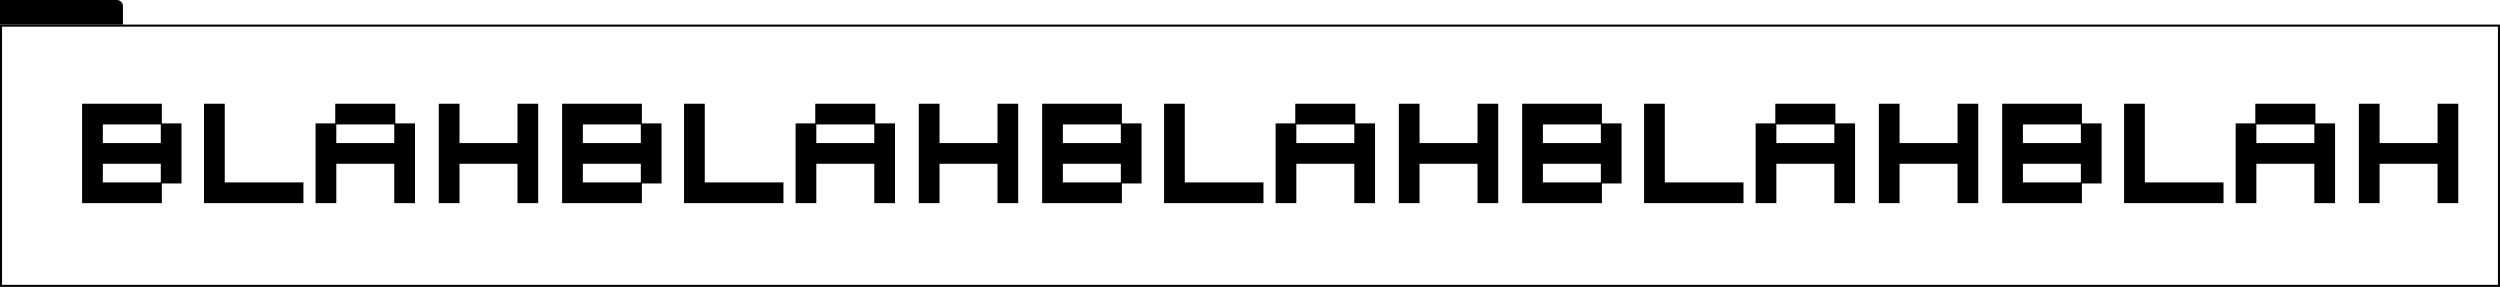
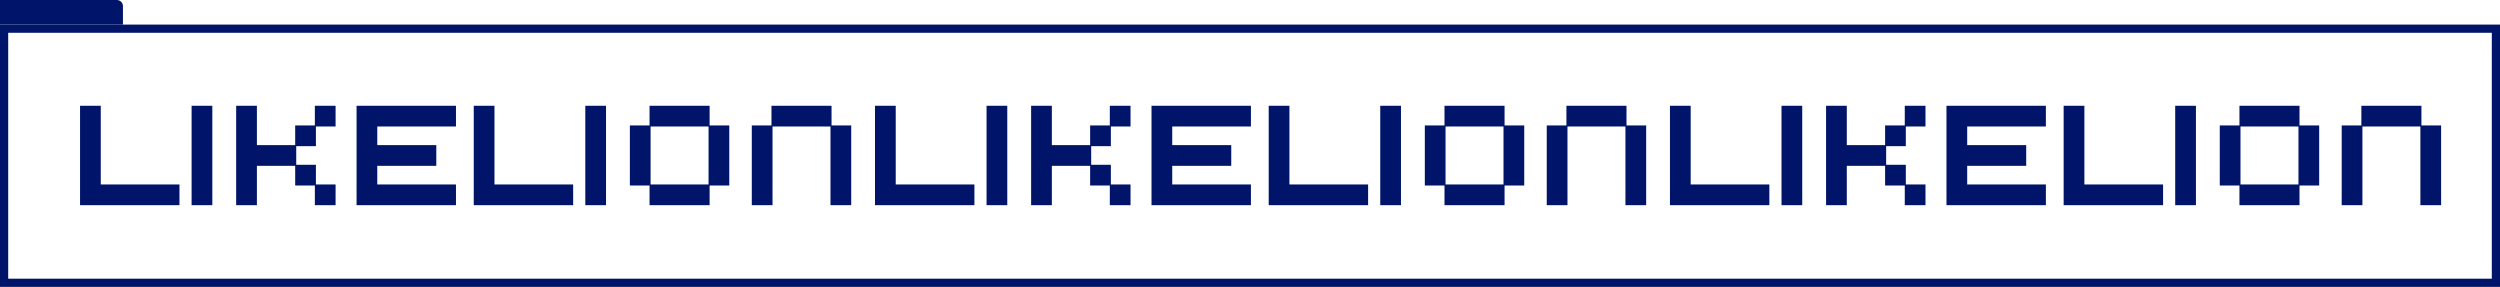
<svg xmlns="http://www.w3.org/2000/svg" width="1220" height="140" viewBox="0 0 1220 140" fill="none">
-   <path d="M0 0H57C58.657 0 60 1.343 60 3V12H0V0Z" fill="black" />
-   <rect x="0.5" y="12.5" width="1219" height="127" stroke="black" />
-   <path d="M50.176 69.816H78.464V60.728H50.176V69.816ZM50.176 89.016H78.464V79.928H50.176V89.016ZM40.064 99.128V50.616H78.976V60.216H88.576V89.528H78.976V99.128H40.064ZM99.564 99.128V50.616H109.676V89.016H148.076V99.128H99.564ZM164.114 69.816H192.402V60.728H164.114V69.816ZM154.002 99.128V60.216H163.602V50.616H192.914V60.216H202.514V99.128H192.402V79.928H164.114V99.128H154.002ZM214.127 99.128V50.616H224.239V69.816H252.527V50.616H262.639V99.128H252.527V79.928H224.239V99.128H214.127ZM284.426 69.816H312.714V60.728H284.426V69.816ZM284.426 89.016H312.714V79.928H284.426V89.016ZM274.314 99.128V50.616H313.226V60.216H322.826V89.528H313.226V99.128H274.314ZM333.814 99.128V50.616H343.926V89.016H382.326V99.128H333.814ZM398.364 69.816H426.652V60.728H398.364V69.816ZM388.252 99.128V60.216H397.852V50.616H427.164V60.216H436.764V99.128H426.652V79.928H398.364V99.128H388.252ZM448.377 99.128V50.616H458.489V69.816H486.777V50.616H496.889V99.128H486.777V79.928H458.489V99.128H448.377ZM518.676 69.816H546.964V60.728H518.676V69.816ZM518.676 89.016H546.964V79.928H518.676V89.016ZM508.564 99.128V50.616H547.476V60.216H557.076V89.528H547.476V99.128H508.564ZM568.064 99.128V50.616H578.176V89.016H616.576V99.128H568.064ZM632.614 69.816H660.902V60.728H632.614V69.816ZM622.502 99.128V60.216H632.102V50.616H661.414V60.216H671.014V99.128H660.902V79.928H632.614V99.128H622.502ZM682.627 99.128V50.616H692.739V69.816H721.027V50.616H731.139V99.128H721.027V79.928H692.739V99.128H682.627ZM752.926 69.816H781.214V60.728H752.926V69.816ZM752.926 89.016H781.214V79.928H752.926V89.016ZM742.814 99.128V50.616H781.726V60.216H791.326V89.528H781.726V99.128H742.814ZM802.314 99.128V50.616H812.426V89.016H850.826V99.128H802.314ZM866.864 69.816H895.152V60.728H866.864V69.816ZM856.752 99.128V60.216H866.352V50.616H895.664V60.216H905.264V99.128H895.152V79.928H866.864V99.128H856.752ZM916.877 99.128V50.616H926.989V69.816H955.277V50.616H965.389V99.128H955.277V79.928H926.989V99.128H916.877ZM987.176 69.816H1015.46V60.728H987.176V69.816ZM987.176 89.016H1015.46V79.928H987.176V89.016ZM977.064 99.128V50.616H1015.98V60.216H1025.58V89.528H1015.98V99.128H977.064ZM1036.56 99.128V50.616H1046.68V89.016H1085.08V99.128H1036.56ZM1101.11 69.816H1129.4V60.728H1101.11V69.816ZM1091 99.128V60.216H1100.6V50.616H1129.91V60.216H1139.51V99.128H1129.4V79.928H1101.11V99.128H1091ZM1151.13 99.128V50.616H1161.24V69.816H1189.53V50.616H1199.64V99.128H1189.53V79.928H1161.24V99.128H1151.13Z" fill="black" />
+   <path d="M39.064 100.128V51.616H49.176V90.016H87.576V100.128H39.064ZM93.501 100.128V51.616H103.614V100.128H93.501ZM115.252 100.128V51.616H125.364V70.816H144.052V61.216H153.652V51.616H163.764V61.728H154.164V71.328H144.564V80.416H154.164V90.016H163.764V100.128H153.652V90.528H144.052V80.928H125.364V100.128H115.252ZM174.002 100.128V51.616H222.514V61.728H184.114V70.816H212.914V80.928H184.114V90.016H222.514V100.128H174.002ZM231.189 100.128V51.616H241.301V90.016H279.701V100.128H231.189ZM285.627 100.128V51.616H295.739V100.128H285.627ZM317.489 90.016H345.777V61.728H317.489V90.016ZM316.977 100.128V90.528H307.377V61.216H316.977V51.616H346.289V61.216H355.889V90.528H346.289V100.128H316.977ZM366.877 100.128V61.216H376.477V51.616H405.789V61.216H415.389V100.128H405.277V61.728H376.989V100.128H366.877ZM427.002 100.128V51.616H437.114V90.016H475.514V100.128H427.002ZM481.439 100.128V51.616H491.551V100.128H481.439ZM503.189 100.128V51.616H513.301V70.816H531.989V61.216H541.589V51.616H551.701V61.728H542.101V71.328H532.501V80.416H542.101V90.016H551.701V100.128H541.589V90.528H531.989V80.928H513.301V100.128H503.189ZM561.939 100.128V51.616H610.451V61.728H572.051V70.816H600.851V80.928H572.051V90.016H610.451V100.128H561.939ZM619.127 100.128V51.616H629.239V90.016H667.639V100.128H619.127ZM673.564 100.128V51.616H683.676V100.128H673.564ZM705.426 90.016H733.714V61.728H705.426V90.016ZM704.914 100.128V90.528H695.314V61.216H704.914V51.616H734.226V61.216H743.826V90.528H734.226V100.128H704.914ZM754.814 100.128V61.216H764.414V51.616H793.726V61.216H803.326V100.128H793.214V61.728H764.926V100.128H754.814ZM814.939 100.128V51.616H825.051V90.016H863.451V100.128H814.939ZM869.377 100.128V51.616H879.489V100.128H869.377ZM891.127 100.128V51.616H901.239V70.816H919.927V61.216H929.527V51.616H939.639V61.728H930.039V71.328H920.439V80.416H930.039V90.016H939.639V100.128H929.527V90.528H919.927V80.928H901.239V100.128H891.127ZM949.877 100.128V51.616H998.389V61.728H959.989V70.816H988.789V80.928H959.989V90.016H998.389V100.128H949.877ZM1007.06 100.128V51.616H1017.18V90.016H1055.58V100.128H1007.06ZM1061.5 100.128V51.616H1071.61V100.128H1061.5ZM1093.36 90.016H1121.65V61.728H1093.36V90.016ZM1092.85 100.128V90.528H1083.25V61.216H1092.85V51.616H1122.16V61.216H1131.76V90.528H1122.16V100.128H1092.85ZM1142.75 100.128V61.216H1152.35V51.616H1181.66V61.216H1191.26V100.128H1181.15V61.728H1152.86V100.128H1142.75Z" fill="#00156A" />
+   <rect x="2" y="14" width="1216" height="124" stroke="#00156A" stroke-width="4" />
+   <path d="M0 0H57C58.657 0 60 1.343 60 3V12H0V0Z" fill="#00156A" />
</svg>
